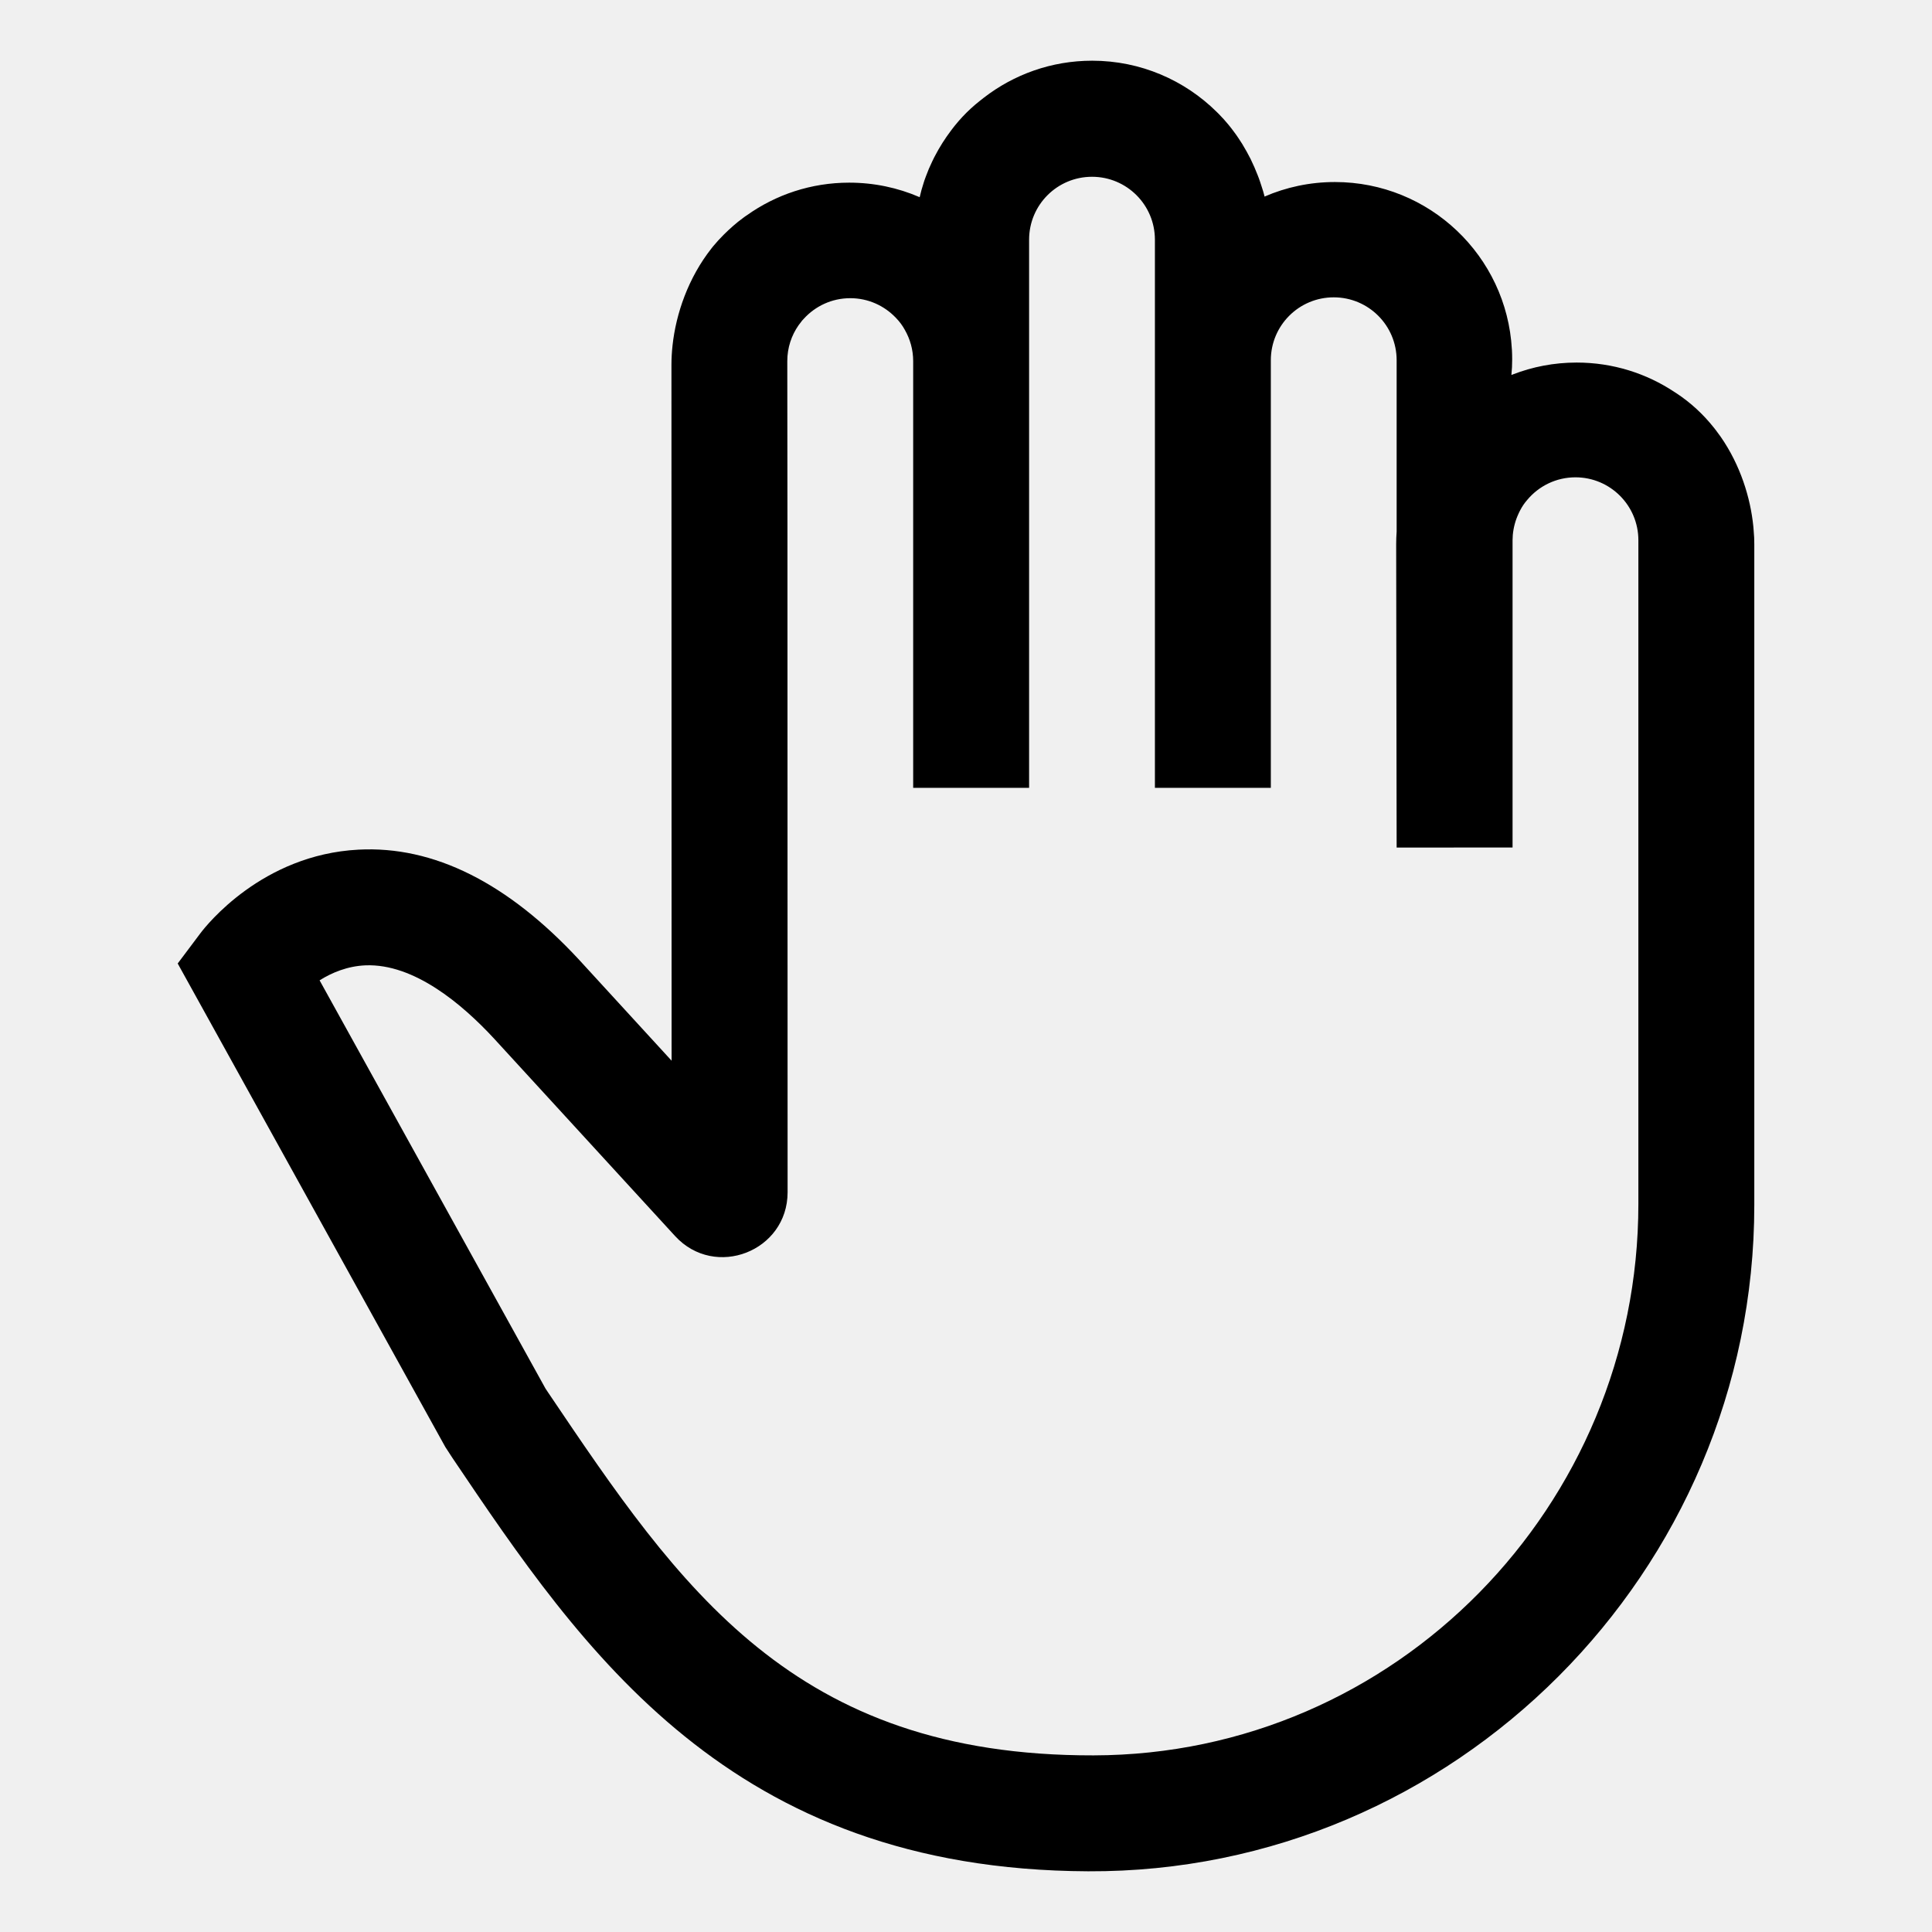
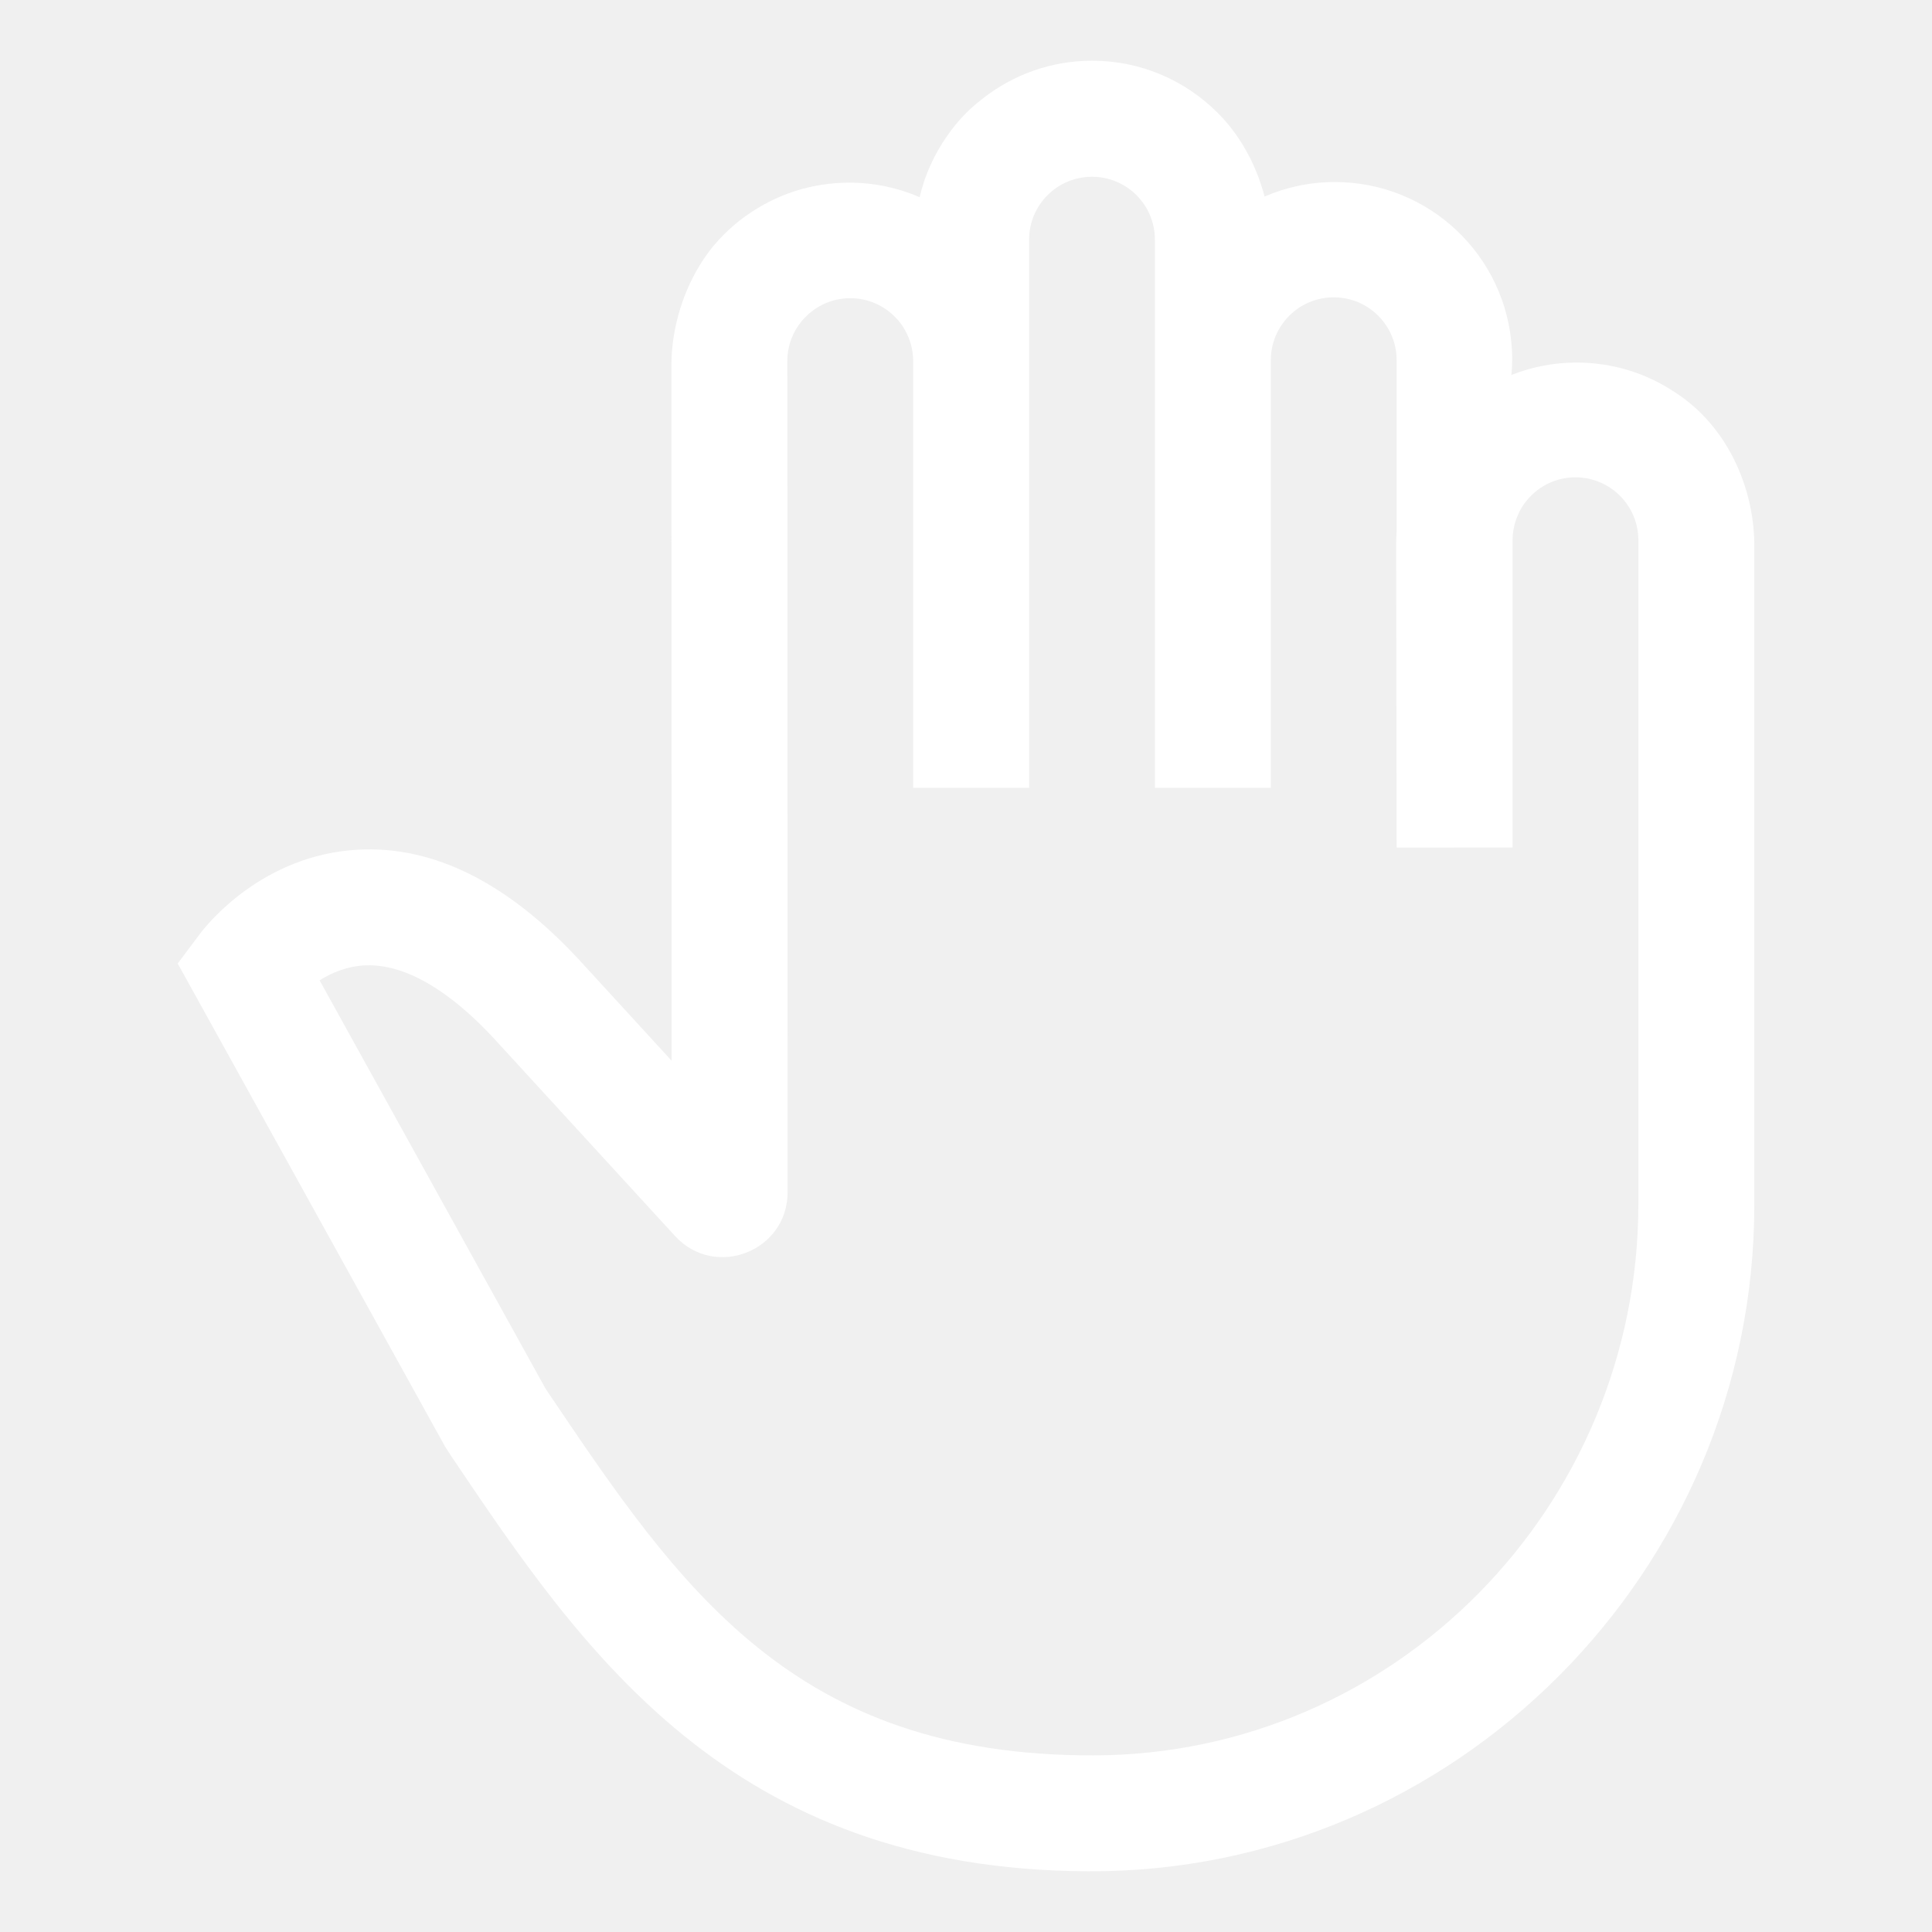
<svg xmlns="http://www.w3.org/2000/svg" id="Ebene_1" data-name="Ebene 1" viewBox="0 0 250 250">
-   <path d="M226.925,68.675c-.01-.17-.02-.34-.04-.51-.37-3.77-1.69-7.99-4.23-11.65-.17-.24-.35-.48-.53-.72-.01-.02-.02-.04-.04-.06-.12-.16-.24-.32-.37-.47-1.33-1.66-2.94-3.17-4.85-4.42-.05-.03-.1-.07-.16-.1-3.63-2.42-7.99-3.83-12.69-3.83-2.93,0-5.72.55-8.29,1.55-.05.01-.1.03-.15.06.07-.67.1-1.34.1-2.03,0-.4-.01-.79-.03-1.18,0-.04,0-.08-.01-.12-.67-12.07-10.67-21.64-22.9-21.64-3.24,0-6.31.67-9.1,1.88h-.01c0-.03-.01-.06-.01-.08-.01-.03-.02-.05-.02-.08-.05-.17-.09-.34-.14-.51-.06-.22-.13-.44-.21-.66-.06-.21-.13-.41-.2-.61-.09-.27-.19-.55-.3-.82-.27-.69-.56-1.37-.89-2.04-.01-.01-.01-.02-.01-.03-.34-.66-.7-1.32-1.09-1.96-.15-.24-.3-.48-.46-.71-.12-.17-.23-.33-.34-.5-.19-.26-.38-.52-.58-.78-.25-.33-.52-.65-.8-.97-.16-.19-.33-.38-.51-.56-.2-.22-.41-.44-.63-.65-4.14-4.09-9.83-6.62-16.11-6.62-5.28,0-10.14,1.79-14.02,4.79-.19.15-.38.3-.57.45-1.59,1.26-2.93,2.72-4.03,4.29-.17.23-.33.46-.48.7-.19.27-.36.54-.52.82-.2.31-.38.64-.55.96-.18.32-.35.65-.51.99-.01.01-.01.02-.01.02-.15.32-.3.66-.45.99-.13.32-.26.65-.38.97-.02.04-.03.07-.04.11-.09.24-.18.48-.25.73-.2.61-.37,1.22-.51,1.85-.02-.01-.03-.02-.05-.03-2.78-1.2-5.85-1.86-9.07-1.86-4.93,0-9.5,1.56-13.24,4.22-.17.11-.33.22-.48.34-.23.17-.45.34-.67.51-.42.35-.84.7-1.24,1.08-.2.18-.4.38-.59.57-.48.48-.95.99-1.39,1.52-.06.08-.12.16-.19.24-3.03,3.84-4.61,8.46-5.06,12.59-.09.85-.14,1.68-.14,2.48l.02,90.07-11.96-13.05c-9.24-9.97-18.83-14.78-28.57-14.26-12.46.65-19.68,9.8-20.46,10.84l-2.92,3.89,34.62,62.55.91,1.4c16.85,25,35.94,53.32,82.28,53.52,47.41.21,86.2-38.79,86.2-86.2v-85.53c0-.57-.02-1.15-.08-1.74ZM212.005,155.795c0,39.07-31.42,71.28-70.5,71.35-38.87.08-53.54-21.69-70.54-46.9l-.38-.57-29.23-52.82c1.56-.98,3.58-1.84,5.94-1.94,6.28-.25,12.51,5.02,16.62,9.46l23.44,25.57c5.17,5.63,14.56,1.97,14.56-5.67l-.02-86.18s-.02-21.28-.02-21.37c0-1.73.54-3.32,1.46-4.64.09-.13.19-.26.3-.39.05-.07.09-.13.14-.19.08-.09.15-.17.23-.25,1.49-1.64,3.63-2.67,6.02-2.67,2.33,0,4.42.98,5.91,2.55.47.48.85,1,1.15,1.55.68,1.19,1.08,2.57,1.08,4.04v55.22h15V31.015c0-4.5,3.64-8.14,8.14-8.14s8.14,3.64,8.14,8.14v70.93h15v-55.33c0-4.5,3.64-8.14,8.14-8.14s8.14,3.64,8.14,8.14v22.15c-.04.56-.06,1.12-.06,1.66l.06,39.25,15-.01v-39.78s.02-.58.03-.66c.09-.97.34-1.89.73-2.73.03-.08.07-.16.11-.24.05-.09.09-.18.14-.27.24-.46.54-.9.9-1.31,1.49-1.78,3.73-2.91,6.23-2.91,4.5,0,8.14,3.65,8.14,8.14v85.89Z" />
+   <path fill="white" d="M226.925,68.675c-.01-.17-.02-.34-.04-.51-.37-3.77-1.69-7.99-4.23-11.65-.17-.24-.35-.48-.53-.72-.01-.02-.02-.04-.04-.06-.12-.16-.24-.32-.37-.47-1.33-1.66-2.94-3.17-4.85-4.42-.05-.03-.1-.07-.16-.1-3.63-2.42-7.99-3.83-12.69-3.83-2.93,0-5.72.55-8.29,1.55-.05.01-.1.03-.15.06.07-.67.1-1.34.1-2.03,0-.4-.01-.79-.03-1.18,0-.04,0-.08-.01-.12-.67-12.07-10.67-21.64-22.9-21.64-3.24,0-6.31.67-9.1,1.88h-.01c0-.03-.01-.06-.01-.08-.01-.03-.02-.05-.02-.08-.05-.17-.09-.34-.14-.51-.06-.22-.13-.44-.21-.66-.06-.21-.13-.41-.2-.61-.09-.27-.19-.55-.3-.82-.27-.69-.56-1.37-.89-2.04-.01-.01-.01-.02-.01-.03-.34-.66-.7-1.32-1.09-1.96-.15-.24-.3-.48-.46-.71-.12-.17-.23-.33-.34-.5-.19-.26-.38-.52-.58-.78-.25-.33-.52-.65-.8-.97-.16-.19-.33-.38-.51-.56-.2-.22-.41-.44-.63-.65-4.14-4.09-9.83-6.62-16.11-6.62-5.28,0-10.14,1.79-14.02,4.79-.19.15-.38.3-.57.45-1.59,1.26-2.93,2.72-4.03,4.29-.17.23-.33.46-.48.7-.19.27-.36.54-.52.82-.2.31-.38.64-.55.96-.18.32-.35.65-.51.99-.01.01-.01.02-.01.02-.15.32-.3.66-.45.99-.13.32-.26.65-.38.97-.02.04-.03.07-.04.11-.09.24-.18.48-.25.73-.2.61-.37,1.22-.51,1.85-.02-.01-.03-.02-.05-.03-2.78-1.2-5.85-1.86-9.07-1.86-4.93,0-9.5,1.56-13.24,4.22-.17.11-.33.22-.48.34-.23.17-.45.34-.67.51-.42.35-.84.7-1.24,1.08-.2.18-.4.38-.59.57-.48.48-.95.99-1.39,1.52-.06.08-.12.16-.19.24-3.03,3.84-4.61,8.46-5.06,12.59-.09.85-.14,1.68-.14,2.48l.02,90.07-11.96-13.05c-9.24-9.97-18.83-14.78-28.57-14.26-12.46.65-19.68,9.8-20.46,10.84l-2.92,3.89,34.62,62.55.91,1.4c16.85,25,35.94,53.32,82.28,53.52,47.41.21,86.2-38.79,86.2-86.2v-85.53c0-.57-.02-1.15-.08-1.74ZM212.005,155.795c0,39.07-31.42,71.28-70.5,71.35-38.87.08-53.54-21.69-70.54-46.9l-.38-.57-29.23-52.82c1.56-.98,3.58-1.84,5.94-1.94,6.28-.25,12.51,5.02,16.62,9.46l23.44,25.57c5.17,5.63,14.56,1.97,14.56-5.67l-.02-86.18s-.02-21.28-.02-21.37c0-1.73.54-3.32,1.46-4.64.09-.13.19-.26.3-.39.05-.07.09-.13.14-.19.08-.09.15-.17.23-.25,1.49-1.64,3.63-2.67,6.02-2.67,2.33,0,4.42.98,5.91,2.55.47.48.85,1,1.15,1.55.68,1.19,1.08,2.57,1.08,4.04v55.22h15V31.015c0-4.5,3.64-8.14,8.14-8.14s8.14,3.64,8.14,8.14v70.93h15v-55.33c0-4.5,3.64-8.14,8.14-8.14s8.14,3.64,8.14,8.14v22.15c-.04.56-.06,1.12-.06,1.66l.06,39.25,15-.01v-39.78s.02-.58.03-.66c.09-.97.34-1.89.73-2.73.03-.08.07-.16.11-.24.05-.09.09-.18.14-.27.24-.46.54-.9.9-1.31,1.49-1.78,3.73-2.91,6.23-2.91,4.5,0,8.14,3.65,8.14,8.14v85.89Z" />
</svg>
